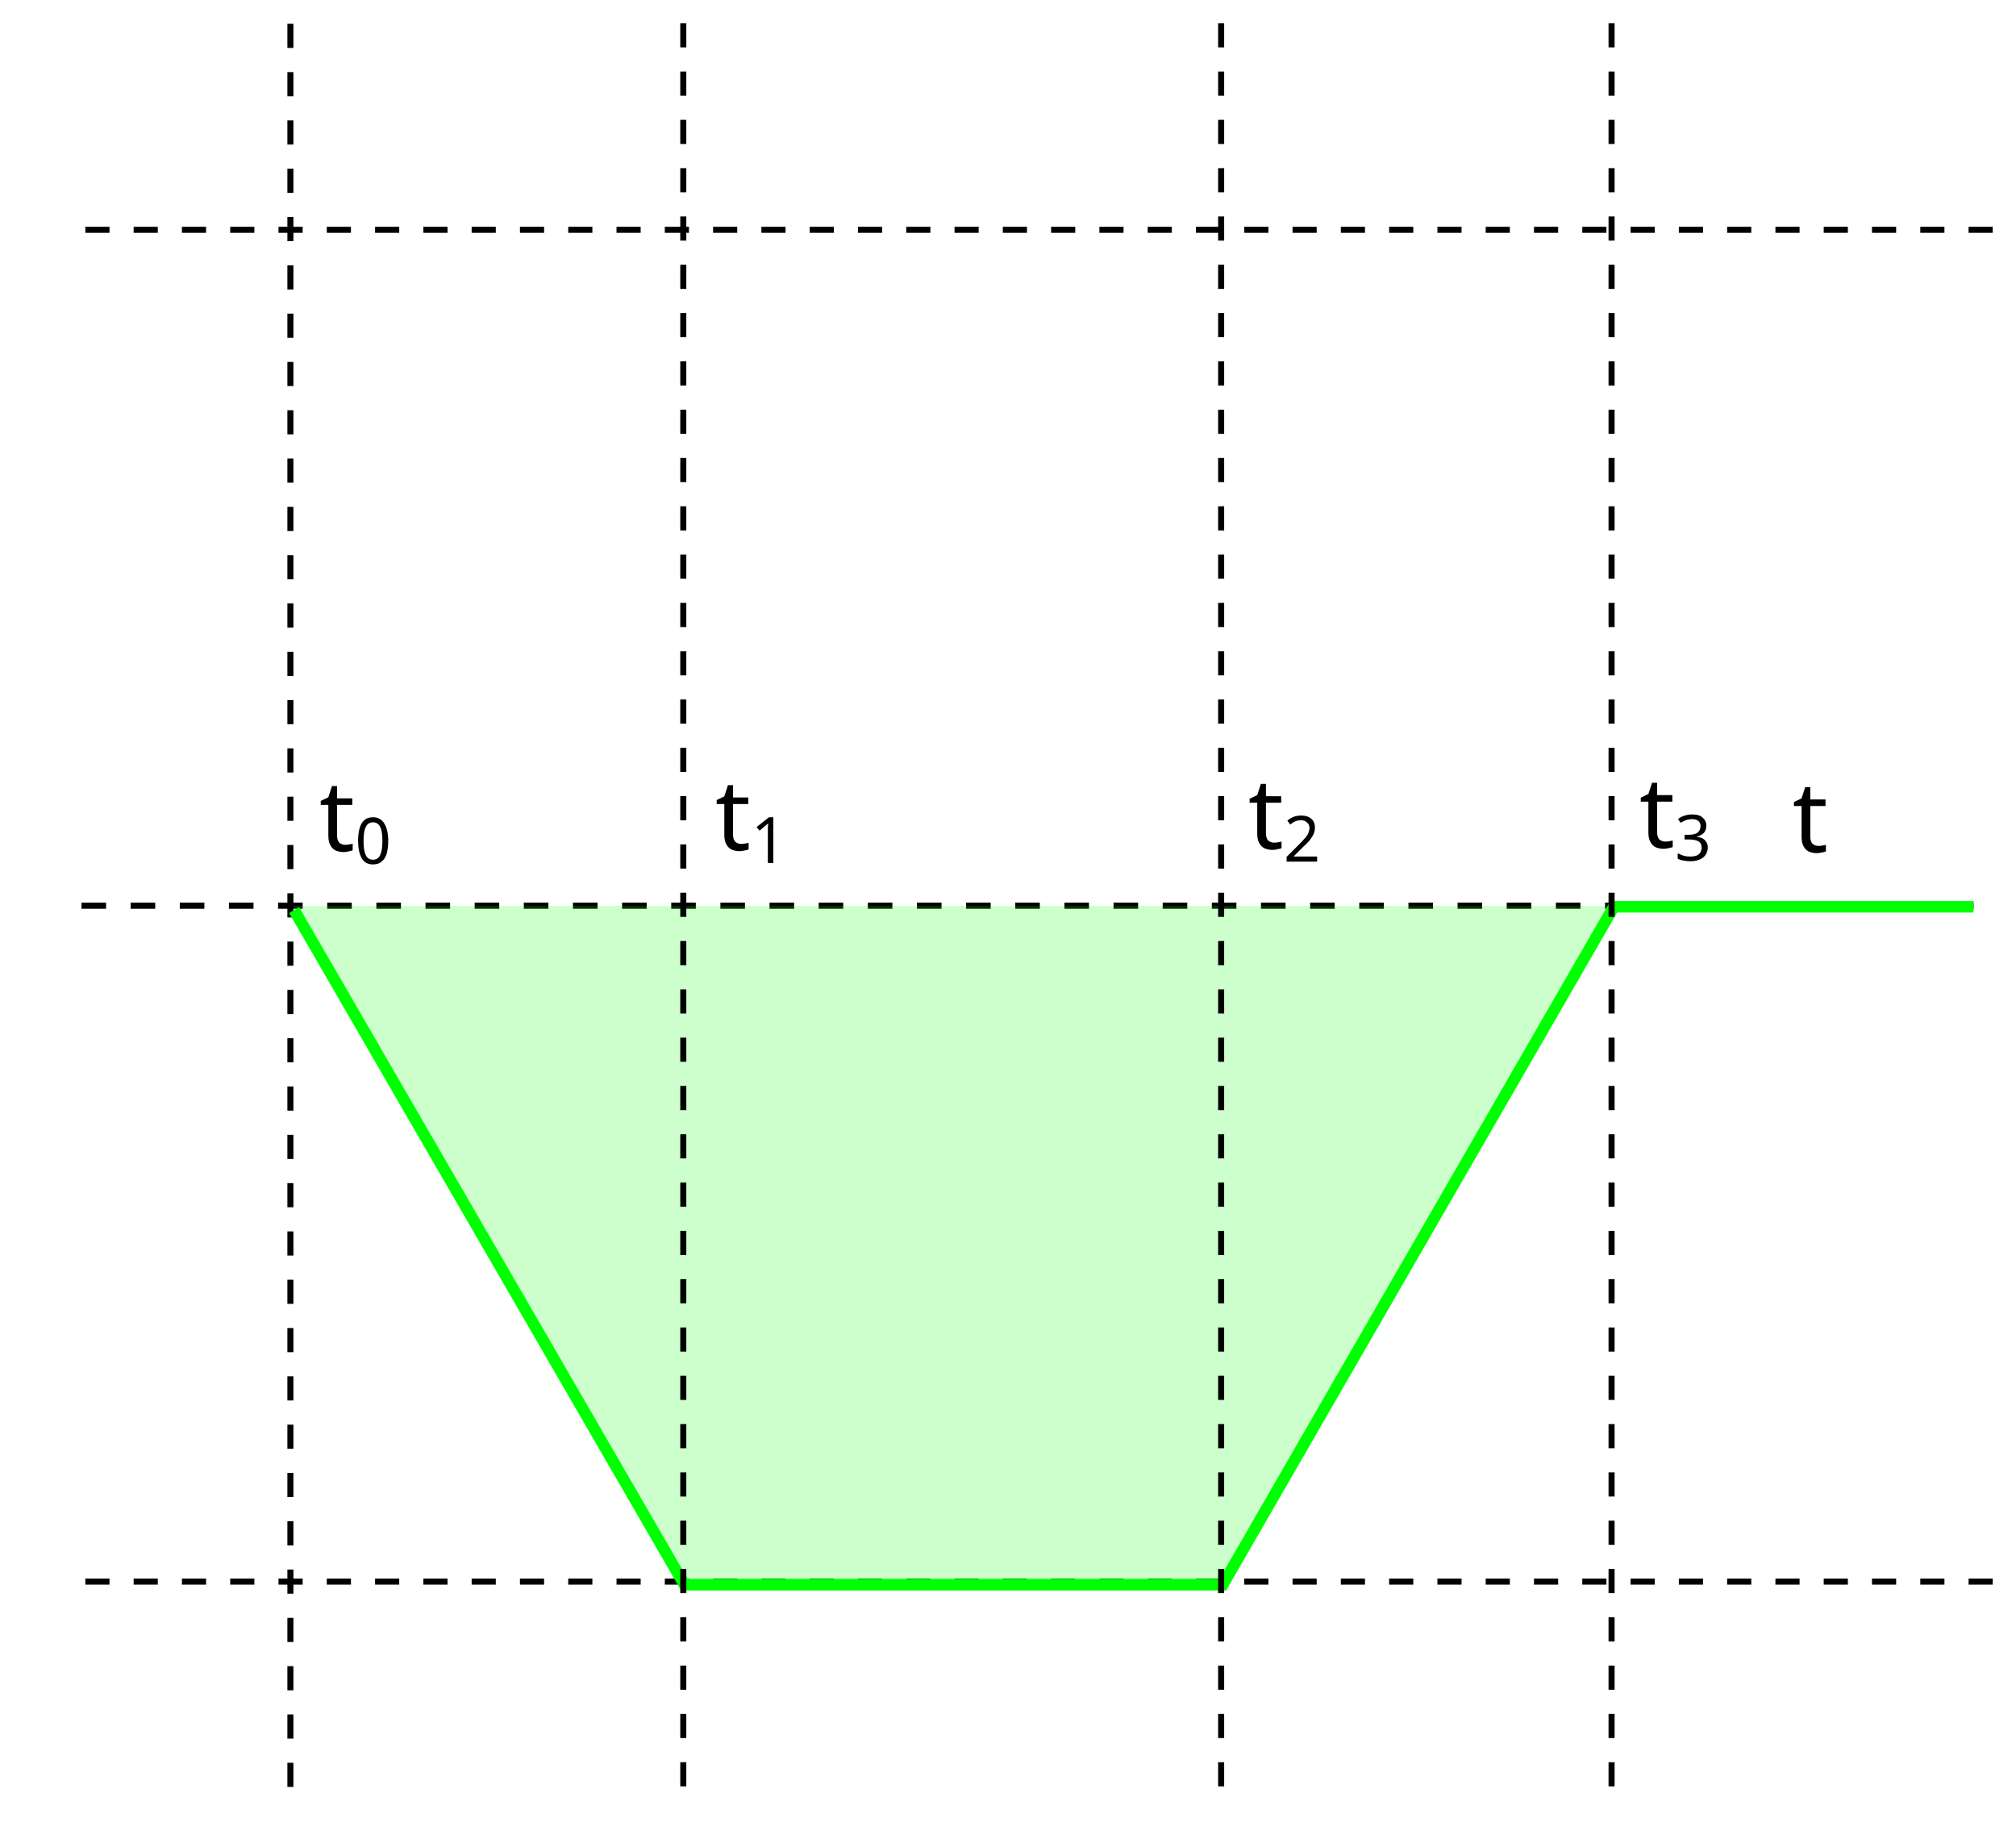
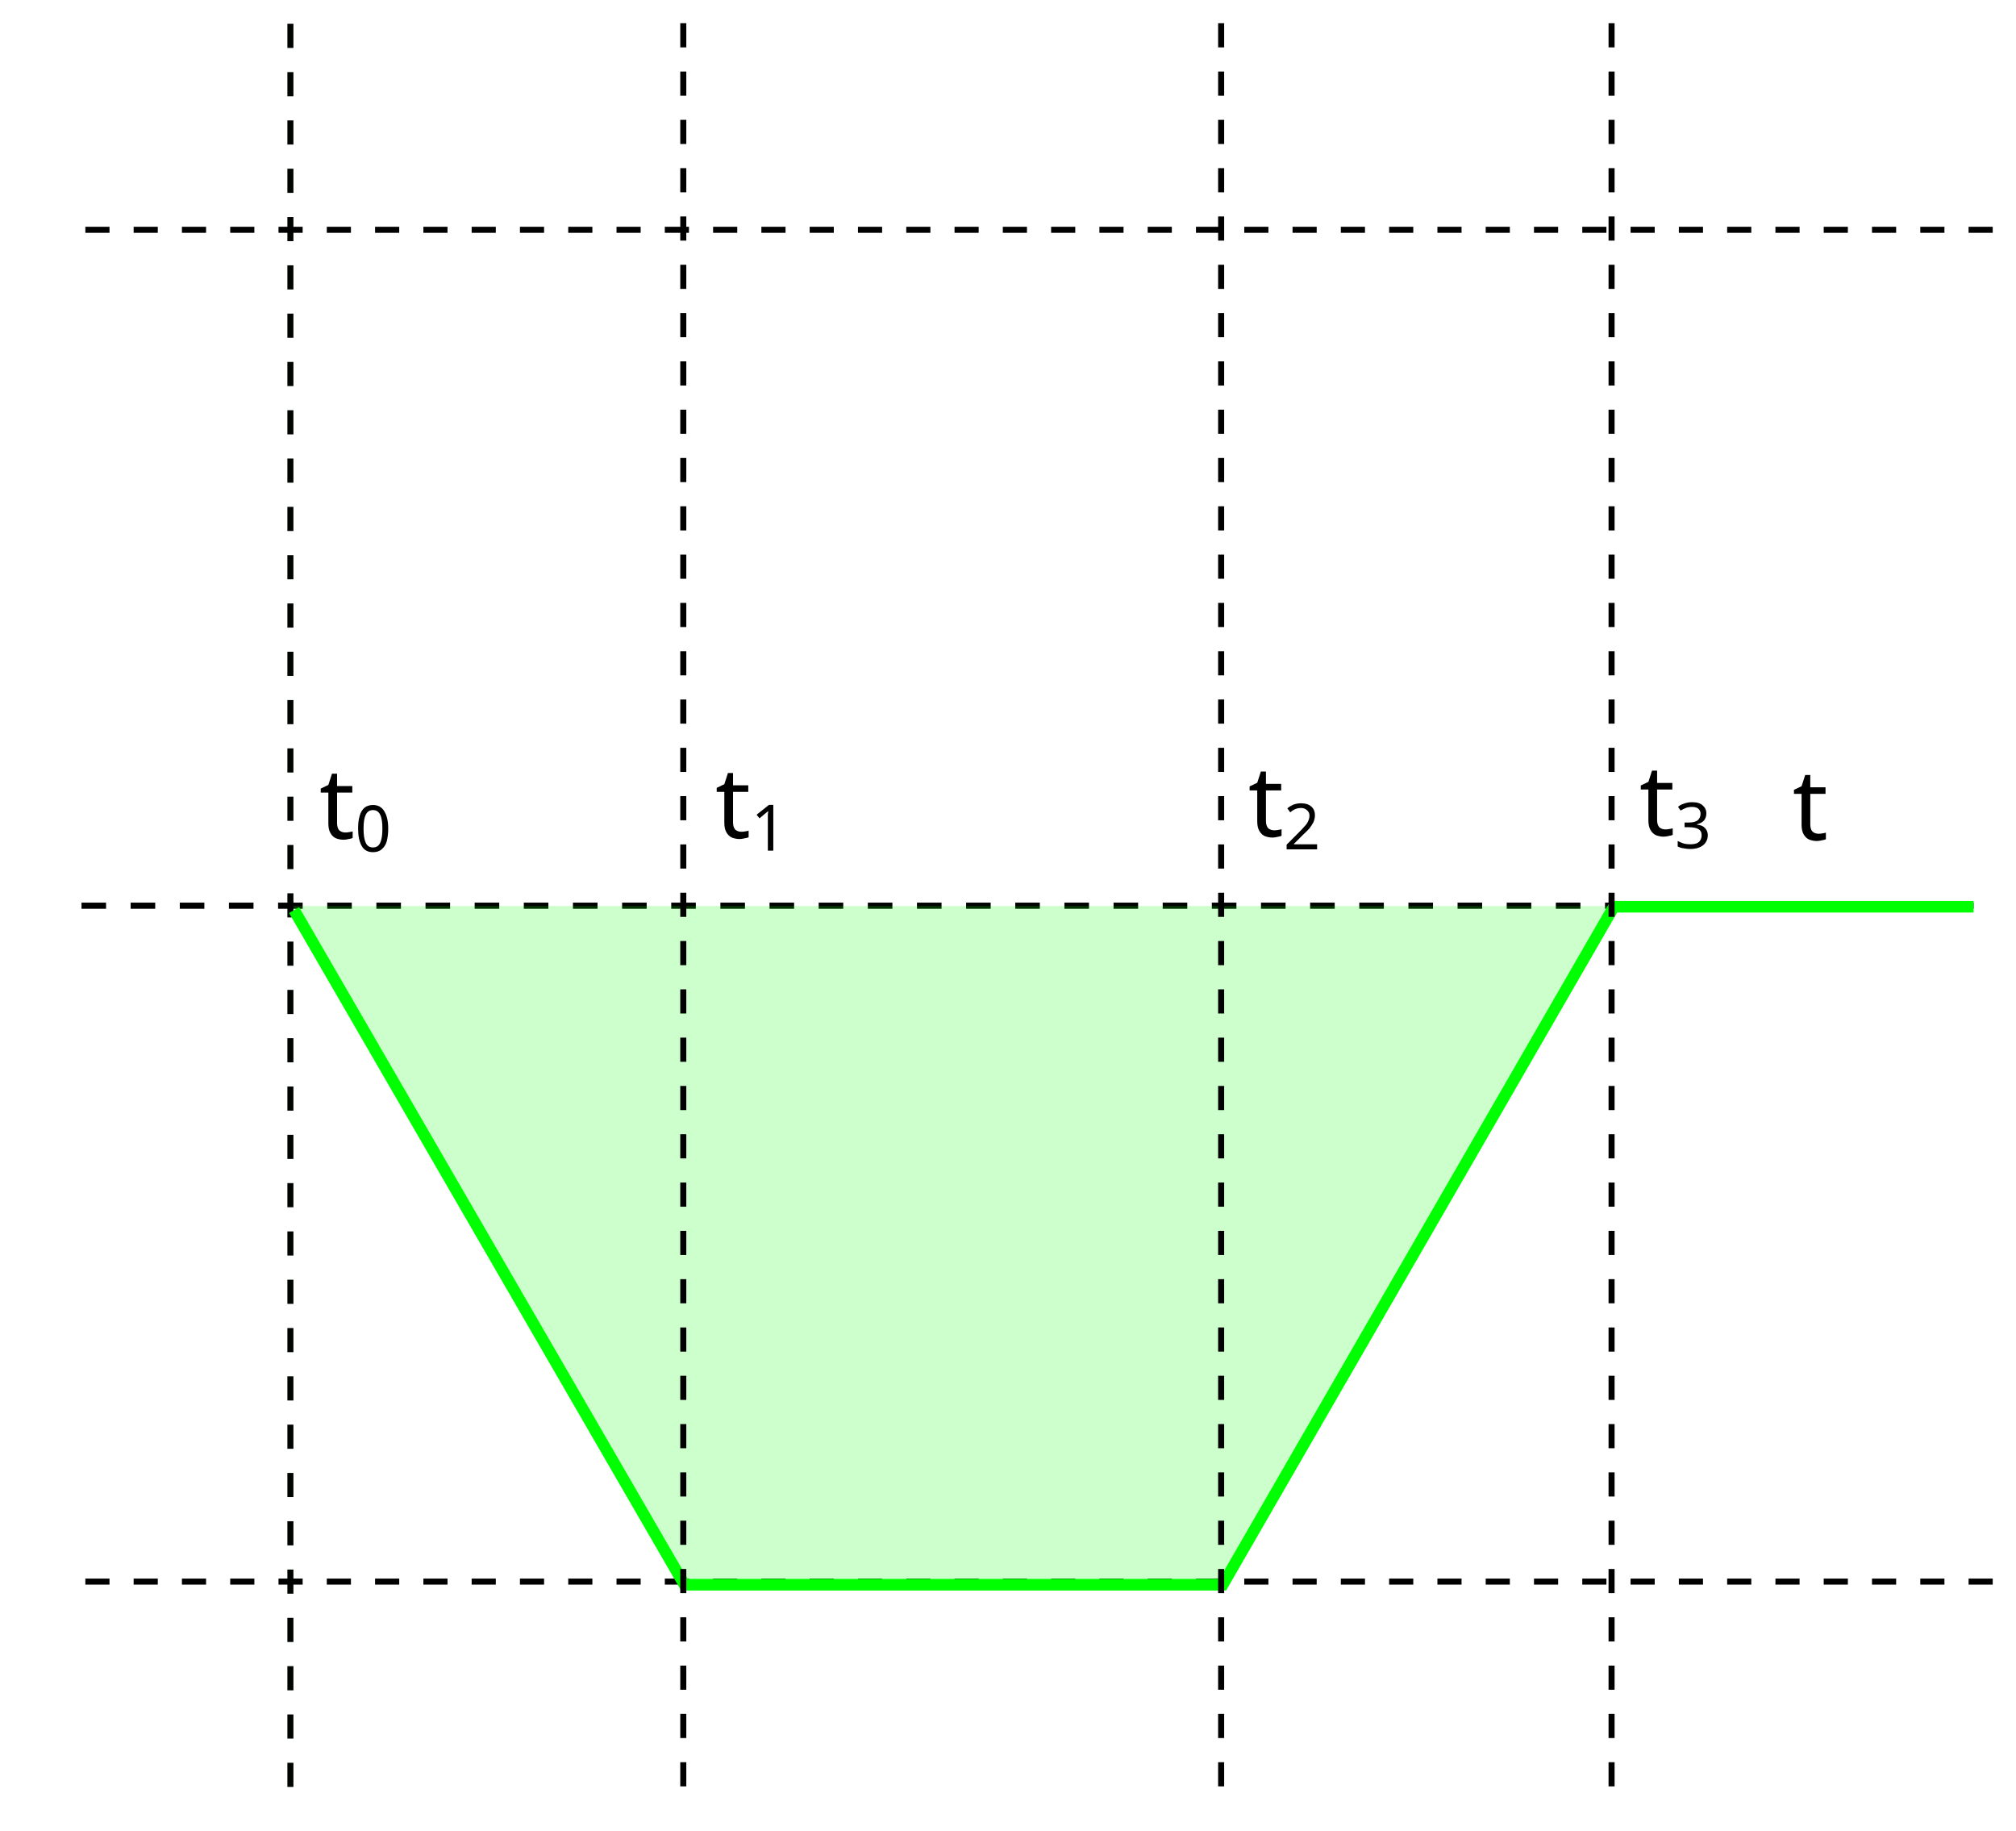
<svg xmlns="http://www.w3.org/2000/svg" width="86.831mm" height="78.817mm" viewBox="0 0 86.831 78.817" version="1.1" id="svg50103">
  <defs id="defs50100" />
  <g id="layer1" transform="translate(118.1817,-32.87963)">
    <path style="fill:none;stroke:#000400;stroke-width:0.26;stroke-linecap:butt;stroke-linejoin:miter;stroke-miterlimit:4;stroke-dasharray:1.04, 1.04;stroke-dashoffset:0;stroke-opacity:1" d="M -105.674,33.904 V 110.696" id="path26260-1-6-8-6" />
    <g id="g5605-10" transform="matrix(0.2930955,0,0,0.2930955,-150.0278,142.2976)">
      <path style="fill:none;stroke:#000000;stroke-width:0.903;stroke-linecap:butt;stroke-linejoin:miter;stroke-miterlimit:4;stroke-dasharray:3.611, 3.611;stroke-dashoffset:0;stroke-opacity:1" d="m 120.631,-240.258 h 280.865" id="path26260-7-3-6" />
      <path style="fill:none;stroke:#000000;stroke-width:0.887;stroke-linecap:butt;stroke-linejoin:miter;stroke-miterlimit:4;stroke-dasharray:3.548, 3.548;stroke-dashoffset:0;stroke-opacity:1" d="M 121.197,-339.558 H 401.496" id="path26260-5-1" />
      <path style="fill:none;stroke:#000000;stroke-width:0.887;stroke-linecap:butt;stroke-linejoin:miter;stroke-miterlimit:4;stroke-dasharray:3.548, 3.548;stroke-dashoffset:0;stroke-opacity:1" d="M 121.197,-140.959 H 401.496" id="path26260-5-6-5" />
    </g>
    <g id="g16476" transform="matrix(0.2930955,0,0,-0.2930955,-623.2288,121.4508)">
      <path style="fill:#00ff00;fill-opacity:0.2;stroke:none;stroke-width:0.903px;stroke-linecap:butt;stroke-linejoin:miter;stroke-opacity:1" d="m 1766.178,169.092 h 194.189 l -57.451,-99.507 h -79.046 z" id="path50060-2" />
      <path style="fill:none;stroke:#00ff00;stroke-width:1.706;stroke-linecap:butt;stroke-linejoin:miter;stroke-miterlimit:4;stroke-dasharray:none;stroke-opacity:1" d="m 1766.367,168.488 57.358,-99.112 h 79.108 l 57.471,99.607 h 52.857" id="path4425-9" />
    </g>
    <path style="fill:none;stroke:#000000;stroke-width:0.26;stroke-linecap:butt;stroke-linejoin:miter;stroke-miterlimit:4;stroke-dasharray:1.04, 1.04;stroke-dashoffset:0;stroke-opacity:1" d="m -88.752,33.88 v 76.792" id="path26260-1-6-4" />
    <path style="fill:none;stroke:#000000;stroke-width:0.26;stroke-linecap:butt;stroke-linejoin:miter;stroke-miterlimit:4;stroke-dasharray:1.04, 1.04;stroke-dashoffset:0;stroke-opacity:1" d="m -65.586,33.88 v 76.792" id="path26260-1-6-3-9" />
    <path style="fill:none;stroke:#000000;stroke-width:0.26;stroke-linecap:butt;stroke-linejoin:miter;stroke-miterlimit:4;stroke-dasharray:1.04, 1.04;stroke-dashoffset:0;stroke-opacity:1" d="m -48.77,33.88 v 76.792" id="path26260-1-6-3-3-0" />
-     <text xml:space="preserve" style="font-style:normal;font-weight:normal;font-size:4.233px;line-height:1.25;font-family:sans-serif;fill:#000000;fill-opacity:1;stroke:none;stroke-width:0.265" x="-107.079" y="40.472" id="text8466-91">
-       <tspan id="tspan8464-7" style="font-size:4.233px;text-align:end;text-anchor:end;fill:#000000;fill-opacity:1;stroke-width:0.265" x="-107.079" y="40.472">V<tspan style="font-size:2.752px;baseline-shift:sub;stroke-width:0.265" id="tspan28769">max</tspan>
+     <text xml:space="preserve" style="font-style:normal;font-weight:normal;font-size:4.233px;line-height:1.25;font-family:sans-serif;fill:#000000;fill-opacity:1;stroke:none;stroke-width:0.265" x="-107.079" y="39.943" id="text8466-91">
+       <tspan id="tspan8464-7" style="font-size:4.233px;text-align:end;text-anchor:end;fill:#000000;fill-opacity:1;stroke-width:0.265" x="-107.079" y="39.943">V<tspan style="font-size:2.752px;baseline-shift:sub;stroke-width:0.265" id="tspan28769">max</tspan>
      </tspan>
    </text>
-     <text xml:space="preserve" style="font-style:normal;font-weight:normal;font-size:4.233px;line-height:1.25;font-family:sans-serif;fill:#000000;fill-opacity:1;stroke:none;stroke-width:0.265" x="-107.218" y="98.903" id="text8466-1-97">
-       <tspan id="tspan8464-8-76" style="font-size:4.233px;text-align:end;text-anchor:end;fill:#000000;fill-opacity:1;stroke-width:0.265" x="-107.218" y="98.903">-V<tspan style="font-size:2.752px;baseline-shift:sub;stroke-width:0.265" id="tspan31383">max</tspan>
+     <text xml:space="preserve" style="font-style:normal;font-weight:normal;font-size:4.233px;line-height:1.25;font-family:sans-serif;fill:#000000;fill-opacity:1;stroke:none;stroke-width:0.265" x="-107.218" y="98.374" id="text8466-1-97">
+       <tspan id="tspan8464-8-76" style="font-size:4.233px;text-align:end;text-anchor:end;fill:#000000;fill-opacity:1;stroke-width:0.265" x="-107.218" y="98.374">-V<tspan style="font-size:2.752px;baseline-shift:sub;stroke-width:0.265" id="tspan31383">max</tspan>
      </tspan>
    </text>
-     <text xml:space="preserve" style="font-style:normal;font-variant:normal;font-weight:normal;font-stretch:normal;font-size:4.233px;line-height:1.25;font-family:sans-serif;-inkscape-font-specification:'sans-serif, Normal';font-variant-ligatures:normal;font-variant-caps:normal;font-variant-numeric:normal;font-variant-east-asian:normal;text-align:start;text-anchor:start;fill:#000000;fill-opacity:1;stroke:none;stroke-width:0.265" x="-104.428" y="69.52" id="text21687-36-1-12">
-       <tspan id="tspan21685-753-2-7" style="font-style:normal;font-variant:normal;font-weight:normal;font-stretch:normal;font-size:4.233px;font-family:sans-serif;-inkscape-font-specification:'sans-serif, Normal';font-variant-ligatures:normal;font-variant-caps:normal;font-variant-numeric:normal;font-variant-east-asian:normal;text-align:start;text-anchor:start;stroke-width:0.265" x="-104.428" y="69.52">t<tspan style="font-size:2.752px;text-align:start;baseline-shift:sub;text-anchor:start;stroke-width:0.265" id="tspan13427-09">0</tspan>
+     <text xml:space="preserve" style="font-style:normal;font-variant:normal;font-weight:normal;font-stretch:normal;font-size:4.233px;line-height:1.25;font-family:sans-serif;-inkscape-font-specification:'sans-serif, Normal';font-variant-ligatures:normal;font-variant-caps:normal;font-variant-numeric:normal;font-variant-east-asian:normal;text-align:start;text-anchor:start;fill:#000000;fill-opacity:1;stroke:none;stroke-width:0.265" x="-104.428" y="68.991" id="text21687-36-1-12">
+       <tspan id="tspan21685-753-2-7" style="font-style:normal;font-variant:normal;font-weight:normal;font-stretch:normal;font-size:4.233px;font-family:sans-serif;-inkscape-font-specification:'sans-serif, Normal';font-variant-ligatures:normal;font-variant-caps:normal;font-variant-numeric:normal;font-variant-east-asian:normal;text-align:start;text-anchor:start;stroke-width:0.265" x="-104.428" y="68.991">t<tspan style="font-size:2.752px;text-align:start;baseline-shift:sub;text-anchor:start;stroke-width:0.265" id="tspan13427-09">0</tspan>
      </tspan>
    </text>
-     <text xml:space="preserve" style="font-style:normal;font-variant:normal;font-weight:normal;font-stretch:normal;font-size:4.233px;line-height:1.25;font-family:sans-serif;-inkscape-font-specification:'sans-serif, Normal';font-variant-ligatures:normal;font-variant-caps:normal;font-variant-numeric:normal;font-variant-east-asian:normal;text-align:start;text-anchor:start;fill:#000000;fill-opacity:1;stroke:none;stroke-width:0.265" x="-87.374" y="69.488" id="text21687-36-1-7-3">
-       <tspan id="tspan21685-753-2-0-6" style="font-style:normal;font-variant:normal;font-weight:normal;font-stretch:normal;font-size:4.233px;font-family:sans-serif;-inkscape-font-specification:'sans-serif, Normal';font-variant-ligatures:normal;font-variant-caps:normal;font-variant-numeric:normal;font-variant-east-asian:normal;text-align:start;text-anchor:start;stroke-width:0.265" x="-87.374" y="69.488">t<tspan style="font-size:2.752px;baseline-shift:sub;stroke-width:0.265" id="tspan71272-06">1</tspan>
+     <text xml:space="preserve" style="font-style:normal;font-variant:normal;font-weight:normal;font-stretch:normal;font-size:4.233px;line-height:1.25;font-family:sans-serif;-inkscape-font-specification:'sans-serif, Normal';font-variant-ligatures:normal;font-variant-caps:normal;font-variant-numeric:normal;font-variant-east-asian:normal;text-align:start;text-anchor:start;fill:#000000;fill-opacity:1;stroke:none;stroke-width:0.265" x="-87.374" y="68.959" id="text21687-36-1-7-3">
+       <tspan id="tspan21685-753-2-0-6" style="font-style:normal;font-variant:normal;font-weight:normal;font-stretch:normal;font-size:4.233px;font-family:sans-serif;-inkscape-font-specification:'sans-serif, Normal';font-variant-ligatures:normal;font-variant-caps:normal;font-variant-numeric:normal;font-variant-east-asian:normal;text-align:start;text-anchor:start;stroke-width:0.265" x="-87.374" y="68.959">t<tspan style="font-size:2.752px;baseline-shift:sub;stroke-width:0.265" id="tspan71272-06">1</tspan>
      </tspan>
    </text>
-     <text xml:space="preserve" style="font-style:normal;font-variant:normal;font-weight:normal;font-stretch:normal;font-size:4.233px;line-height:1.25;font-family:sans-serif;-inkscape-font-specification:'sans-serif, Normal';font-variant-ligatures:normal;font-variant-caps:normal;font-variant-numeric:normal;font-variant-east-asian:normal;text-align:start;text-anchor:start;fill:#000000;fill-opacity:1;stroke:none;stroke-width:0.265" x="-64.42" y="69.431" id="text21687-36-1-3-26">
-       <tspan id="tspan21685-753-2-6-1" style="font-style:normal;font-variant:normal;font-weight:normal;font-stretch:normal;font-size:4.233px;font-family:sans-serif;-inkscape-font-specification:'sans-serif, Normal';font-variant-ligatures:normal;font-variant-caps:normal;font-variant-numeric:normal;font-variant-east-asian:normal;text-align:start;text-anchor:start;stroke-width:0.265" x="-64.42" y="69.431">t<tspan style="font-size:2.752px;text-align:start;baseline-shift:sub;text-anchor:start;stroke-width:0.265" id="tspan13427-0-8">2</tspan>
+     <text xml:space="preserve" style="font-style:normal;font-variant:normal;font-weight:normal;font-stretch:normal;font-size:4.233px;line-height:1.25;font-family:sans-serif;-inkscape-font-specification:'sans-serif, Normal';font-variant-ligatures:normal;font-variant-caps:normal;font-variant-numeric:normal;font-variant-east-asian:normal;text-align:start;text-anchor:start;fill:#000000;fill-opacity:1;stroke:none;stroke-width:0.265" x="-64.42" y="68.902" id="text21687-36-1-3-26">
+       <tspan id="tspan21685-753-2-6-1" style="font-style:normal;font-variant:normal;font-weight:normal;font-stretch:normal;font-size:4.233px;font-family:sans-serif;-inkscape-font-specification:'sans-serif, Normal';font-variant-ligatures:normal;font-variant-caps:normal;font-variant-numeric:normal;font-variant-east-asian:normal;text-align:start;text-anchor:start;stroke-width:0.265" x="-64.42" y="68.902">t<tspan style="font-size:2.752px;text-align:start;baseline-shift:sub;text-anchor:start;stroke-width:0.265" id="tspan13427-0-8">2</tspan>
      </tspan>
    </text>
-     <text xml:space="preserve" style="font-style:normal;font-variant:normal;font-weight:normal;font-stretch:normal;font-size:4.233px;line-height:1.25;font-family:sans-serif;-inkscape-font-specification:'sans-serif, Normal';font-variant-ligatures:normal;font-variant-caps:normal;font-variant-numeric:normal;font-variant-east-asian:normal;text-align:start;text-anchor:start;fill:#000000;fill-opacity:1;stroke:none;stroke-width:0.265" x="-47.574" y="69.385" id="text21687-36-1-6-7">
-       <tspan id="tspan21685-753-2-2-92" style="font-style:normal;font-variant:normal;font-weight:normal;font-stretch:normal;font-size:4.233px;font-family:sans-serif;-inkscape-font-specification:'sans-serif, Normal';font-variant-ligatures:normal;font-variant-caps:normal;font-variant-numeric:normal;font-variant-east-asian:normal;text-align:start;text-anchor:start;stroke-width:0.265" x="-47.574" y="69.385">t<tspan style="font-size:2.752px;baseline-shift:sub;stroke-width:0.265" id="tspan82464-0">3</tspan>
+     <text xml:space="preserve" style="font-style:normal;font-variant:normal;font-weight:normal;font-stretch:normal;font-size:4.233px;line-height:1.25;font-family:sans-serif;-inkscape-font-specification:'sans-serif, Normal';font-variant-ligatures:normal;font-variant-caps:normal;font-variant-numeric:normal;font-variant-east-asian:normal;text-align:start;text-anchor:start;fill:#000000;fill-opacity:1;stroke:none;stroke-width:0.265" x="-47.574" y="68.856" id="text21687-36-1-6-7">
+       <tspan id="tspan21685-753-2-2-92" style="font-style:normal;font-variant:normal;font-weight:normal;font-stretch:normal;font-size:4.233px;font-family:sans-serif;-inkscape-font-specification:'sans-serif, Normal';font-variant-ligatures:normal;font-variant-caps:normal;font-variant-numeric:normal;font-variant-east-asian:normal;text-align:start;text-anchor:start;stroke-width:0.265" x="-47.574" y="68.856">t<tspan style="font-size:2.752px;baseline-shift:sub;stroke-width:0.265" id="tspan82464-0">3</tspan>
      </tspan>
    </text>
-     <text xml:space="preserve" style="font-style:normal;font-variant:normal;font-weight:normal;font-stretch:normal;font-size:4.233px;line-height:1.25;font-family:sans-serif;-inkscape-font-specification:'sans-serif, Normal';font-variant-ligatures:normal;font-variant-caps:normal;font-variant-numeric:normal;font-variant-east-asian:normal;fill:#000000;fill-opacity:1;stroke:none;stroke-width:0.265" x="-33.947" y="69.574" id="text21687-36-2-2">
-       <tspan id="tspan21685-753-9-3" style="font-style:normal;font-variant:normal;font-weight:normal;font-stretch:normal;font-size:4.233px;font-family:sans-serif;-inkscape-font-specification:'sans-serif, Normal';font-variant-ligatures:normal;font-variant-caps:normal;font-variant-numeric:normal;font-variant-east-asian:normal;text-align:end;text-anchor:end;stroke-width:0.265" x="-33.947" y="69.574">t</tspan>
+     <text xml:space="preserve" style="font-style:normal;font-variant:normal;font-weight:normal;font-stretch:normal;font-size:4.233px;line-height:1.25;font-family:sans-serif;-inkscape-font-specification:'sans-serif, Normal';font-variant-ligatures:normal;font-variant-caps:normal;font-variant-numeric:normal;font-variant-east-asian:normal;fill:#000000;fill-opacity:1;stroke:none;stroke-width:0.265" x="-33.947" y="69.045" id="text21687-36-2-2">
+       <tspan id="tspan21685-753-9-3" style="font-style:normal;font-variant:normal;font-weight:normal;font-stretch:normal;font-size:4.233px;font-family:sans-serif;-inkscape-font-specification:'sans-serif, Normal';font-variant-ligatures:normal;font-variant-caps:normal;font-variant-numeric:normal;font-variant-east-asian:normal;text-align:end;text-anchor:end;stroke-width:0.265" x="-33.947" y="69.045">t</tspan>
    </text>
  </g>
</svg>
